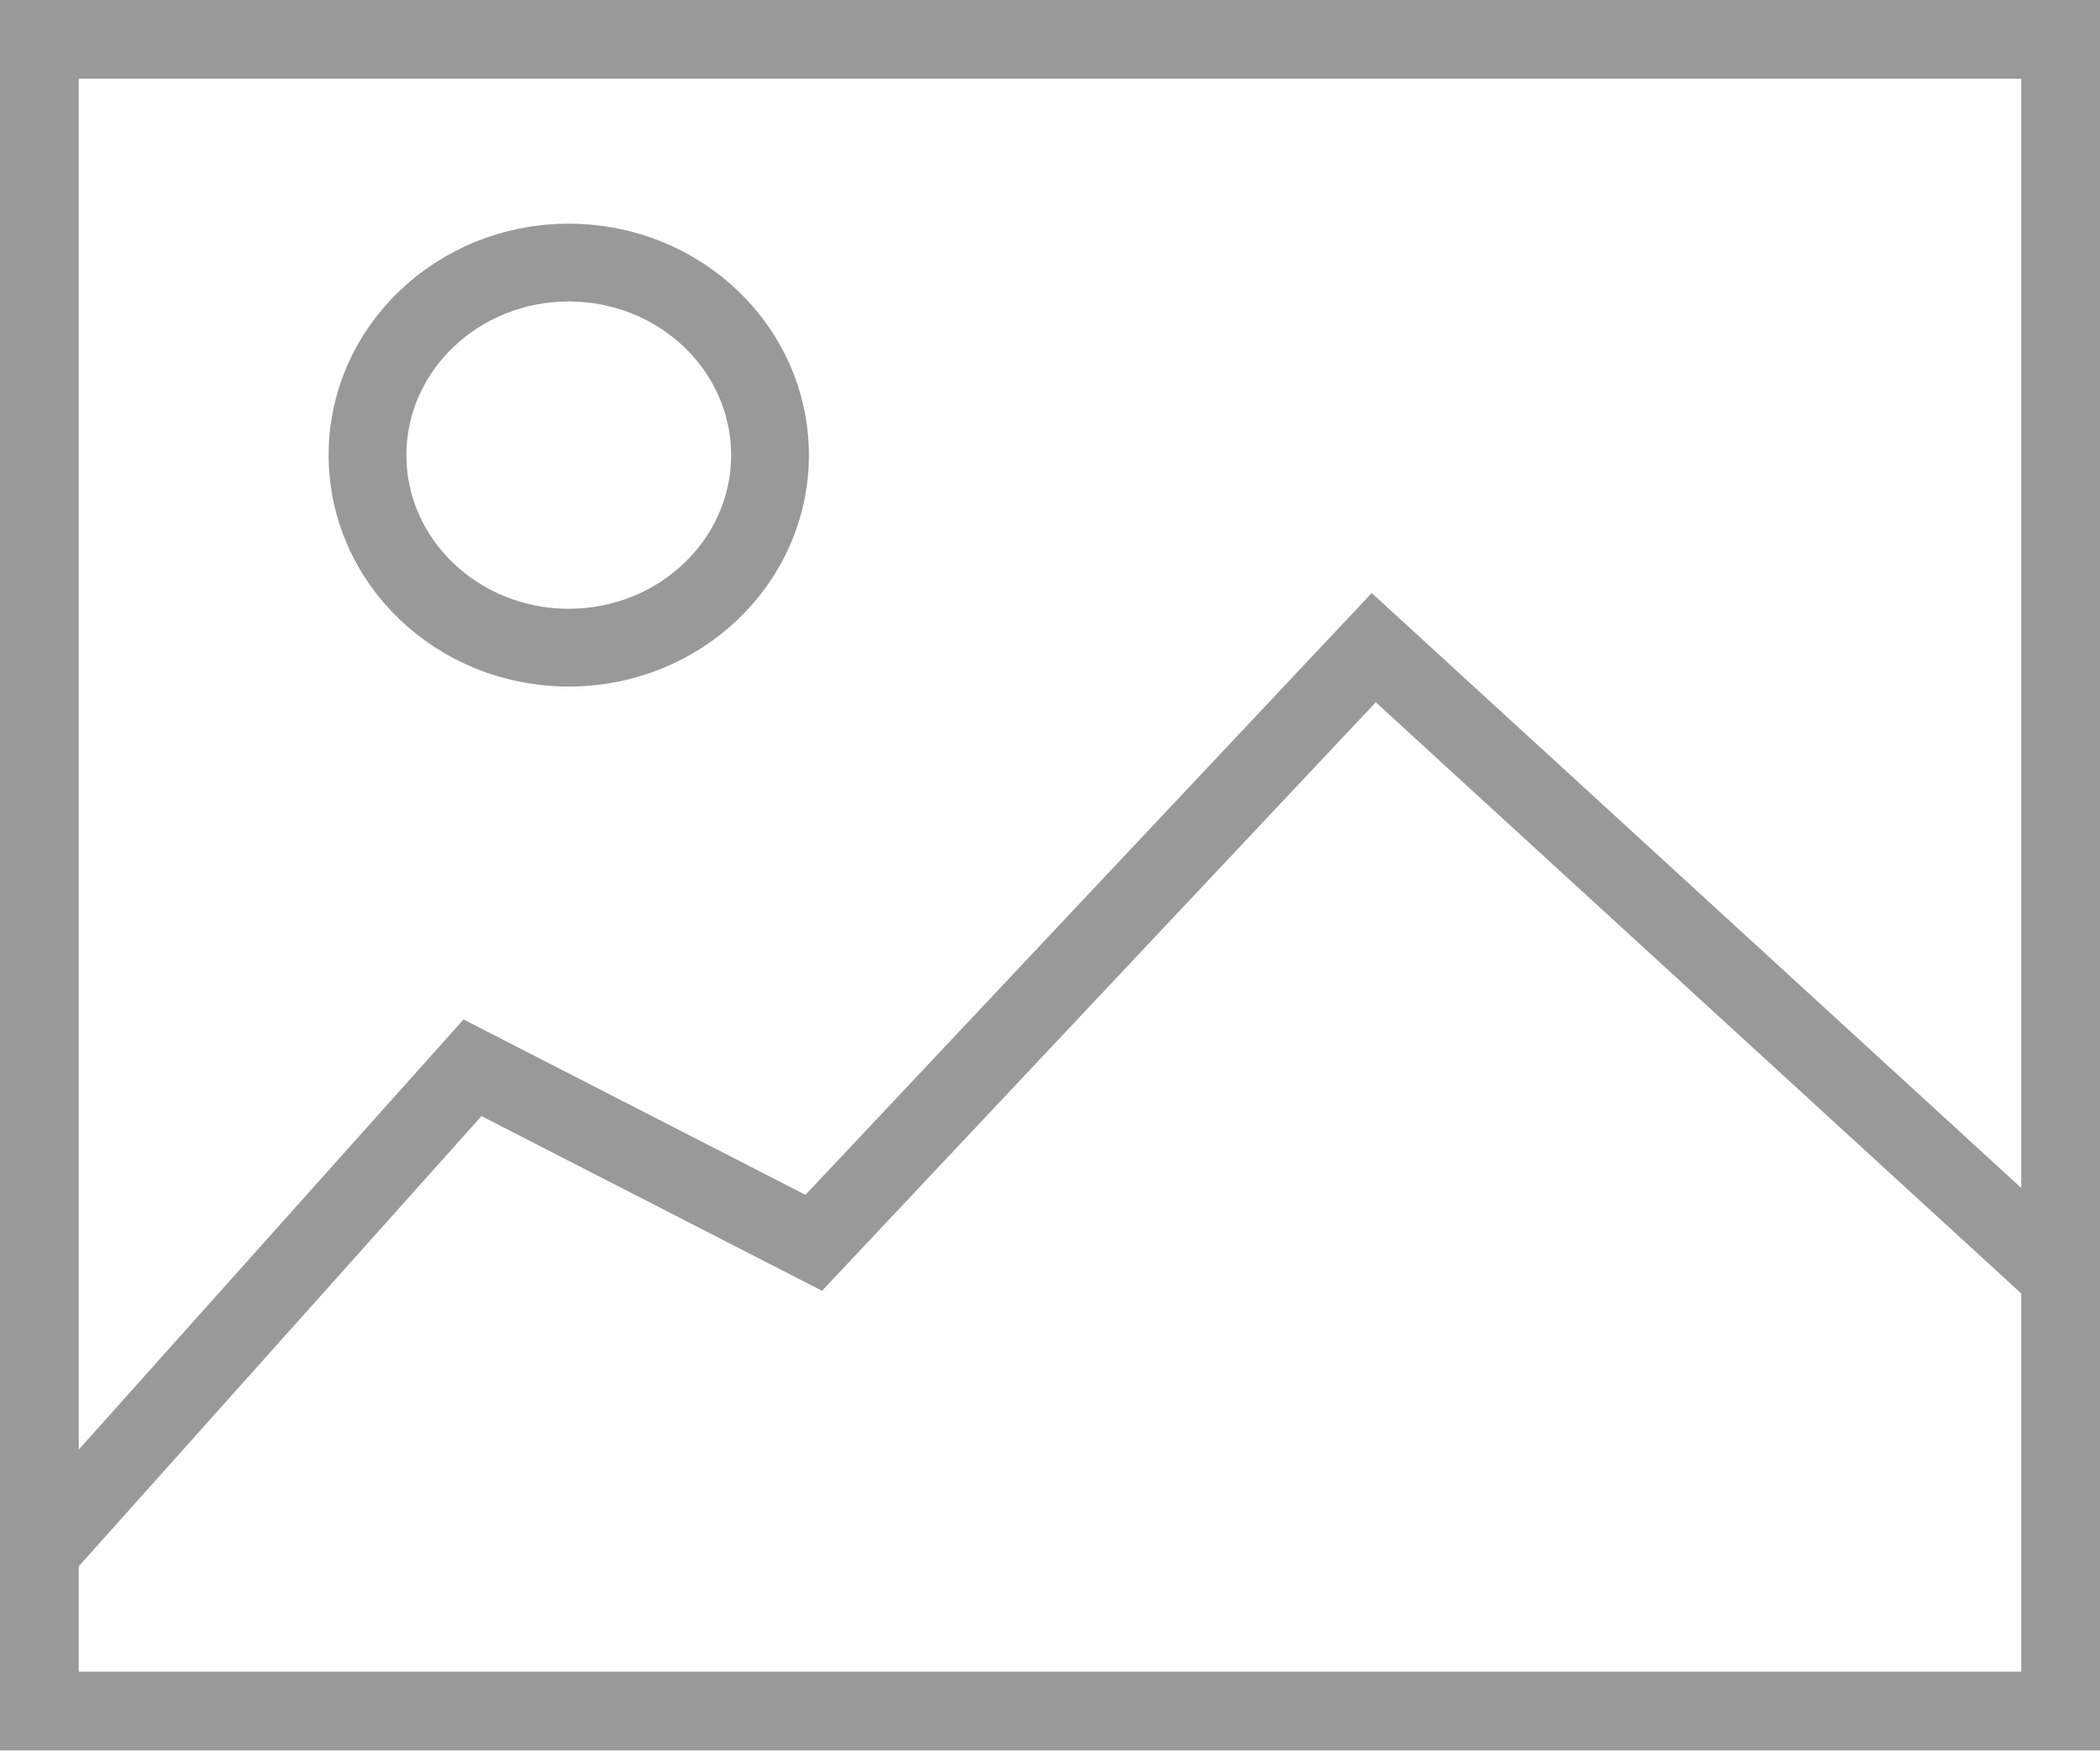
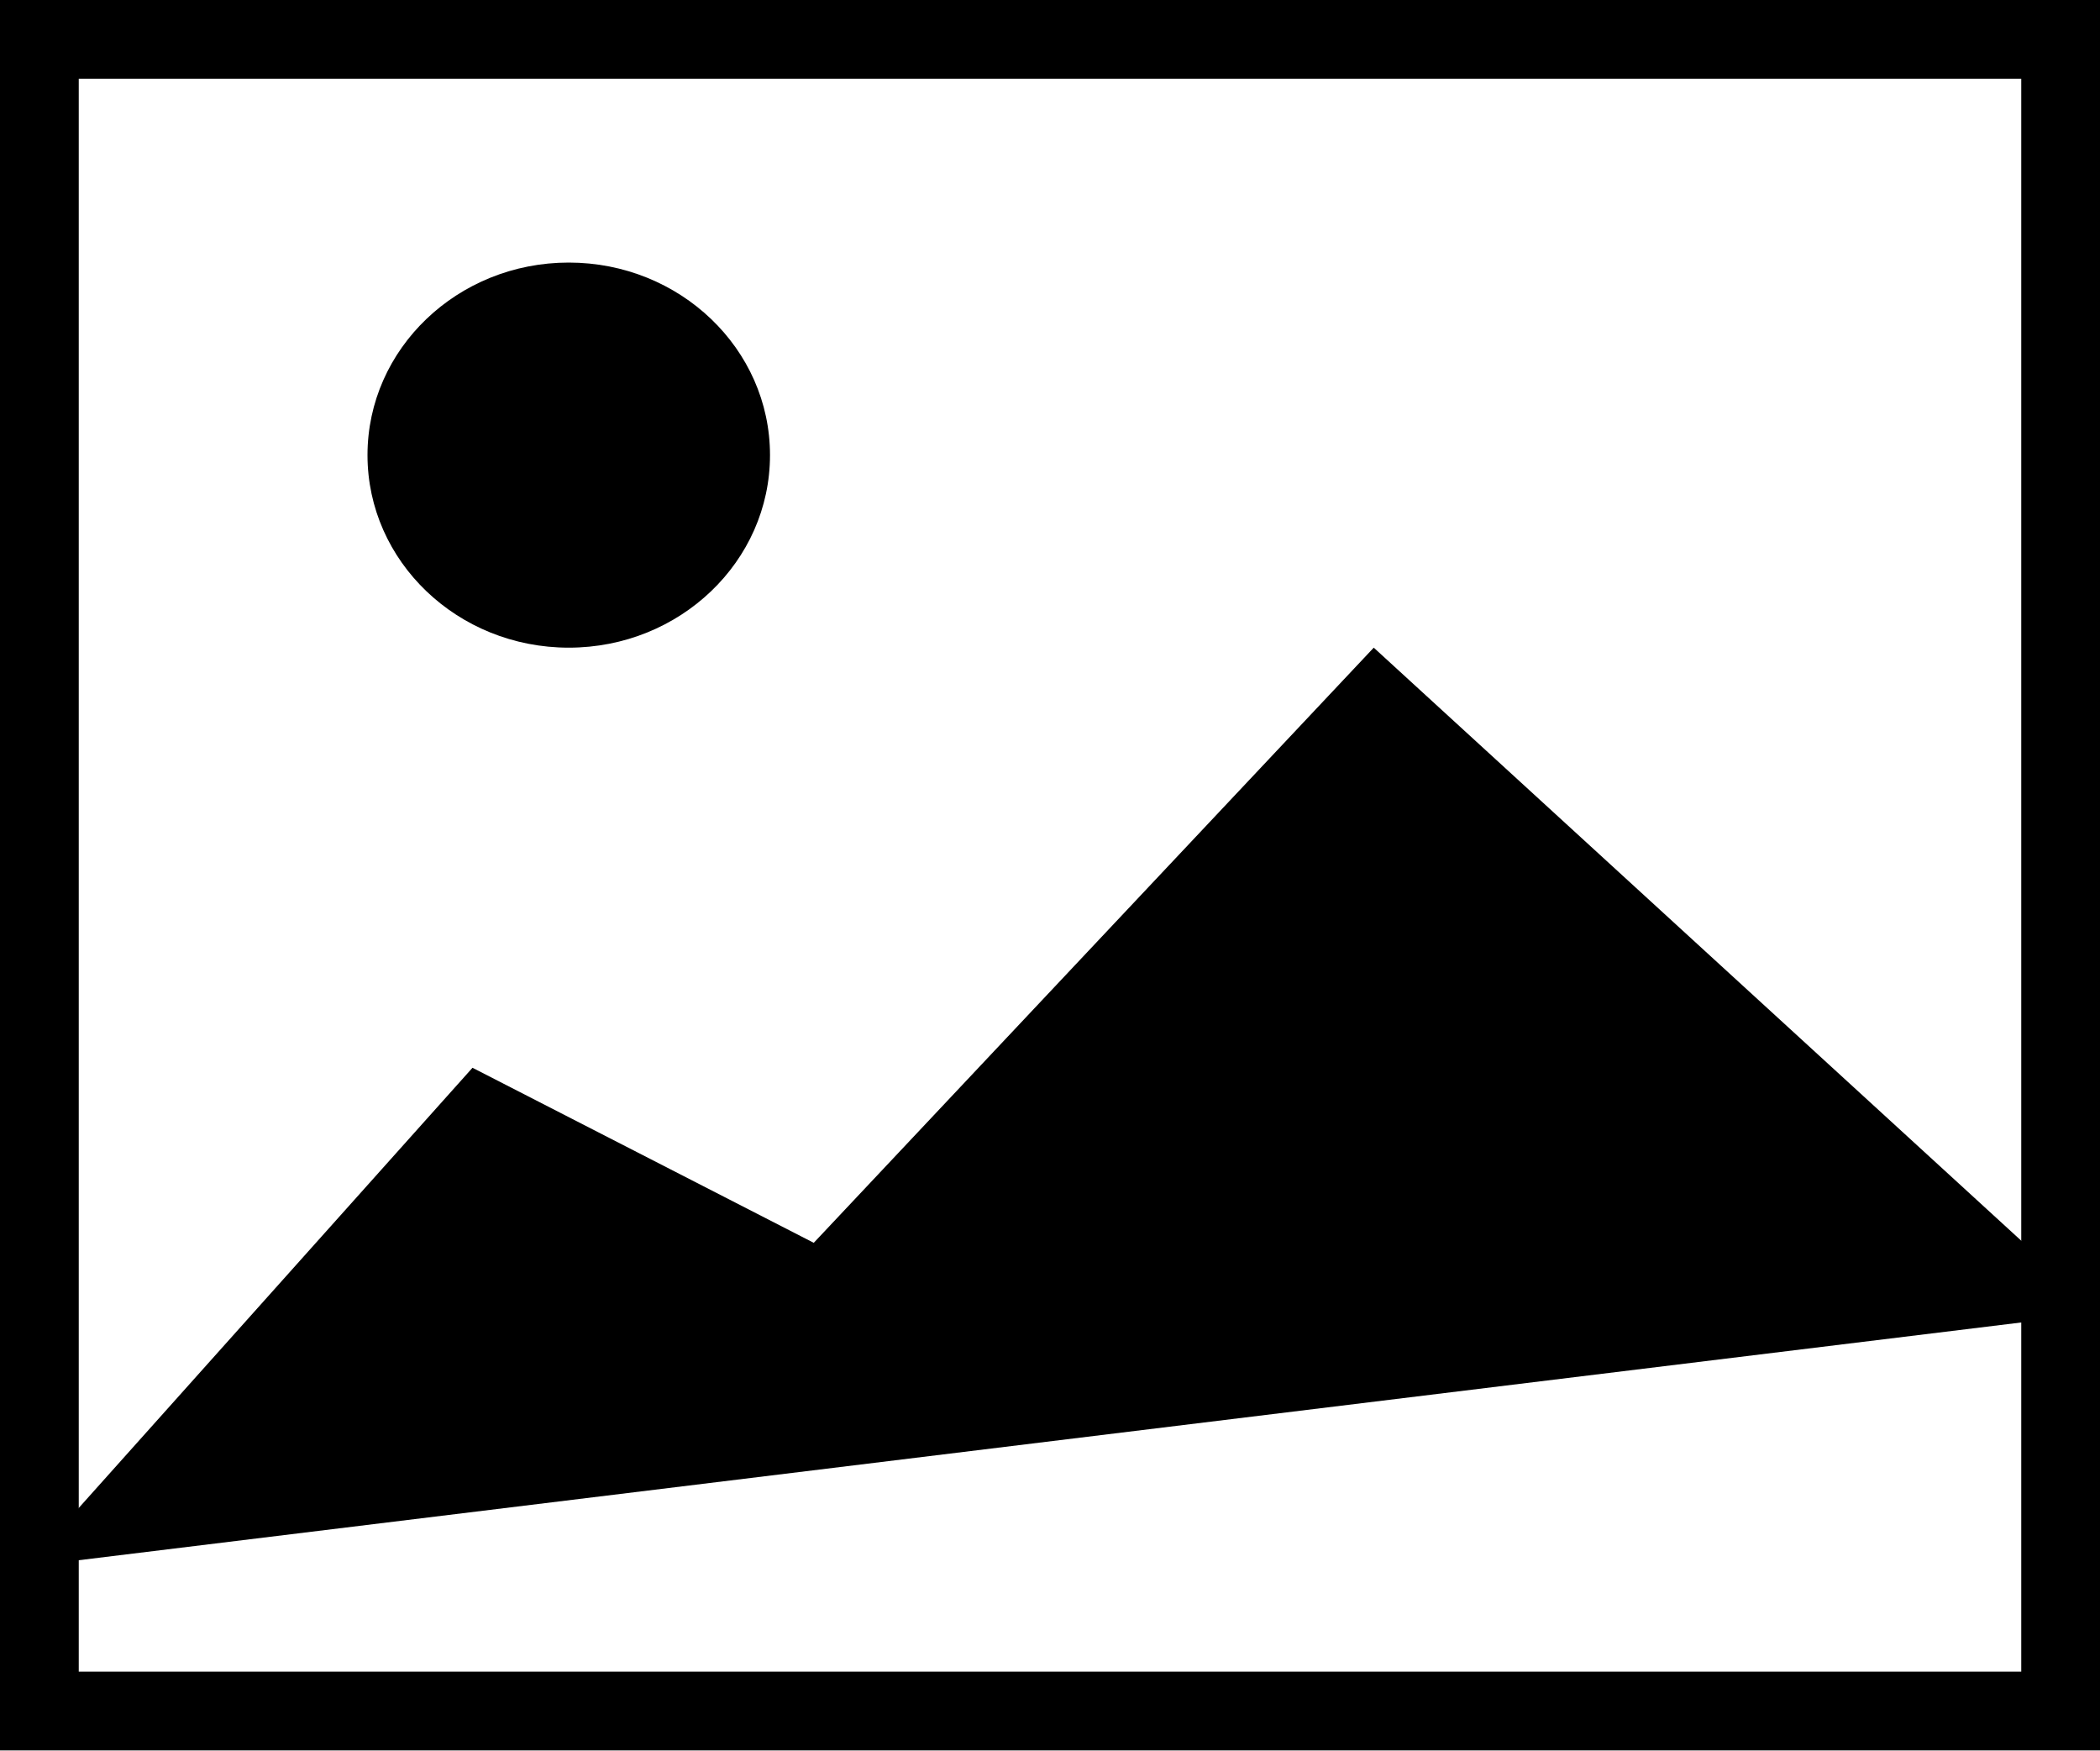
- <svg xmlns="http://www.w3.org/2000/svg" version="1.1" id="Layer_1" x="0px" y="0px" width="24px" height="20px" viewBox="0 0 24 20" style="enable-background:new 0 0 24 20;" xml:space="preserve">
-   <style type="text/css">
- 	.st0{fill:#999999;}
- 	.st1{fill:none;stroke:#999999;stroke-width:0.889;stroke-miterlimit:10;}
- </style>
+ <svg xmlns="http://www.w3.org/2000/svg" version="1.1" viewBox="0 0 24 20">
  <g>
    <g>
-       <path class="st0" d="M23.1,0.9v18.2H0.9V0.9H23.1 M24,0H0v20h24V0L24,0z" />
+       <path d="M23.1,0.9v18.2H0.9V0.9H23.1 M24,0H0v20h24V0L24,0z" />
    </g>
-     <ellipse class="st1" cx="6.5" cy="5.2" rx="2.3" ry="2.2" />
-     <polyline class="st1" points="0.3,17.9 5.4,12.2 9.3,14.2 15.7,7.4 24,15  " />
+     <ellipse cx="6.5" cy="5.2" rx="2.3" ry="2.2" />
+     <polyline points="0.3,17.9 5.4,12.2 9.3,14.2 15.7,7.4 24,15  " />
  </g>
</svg>
